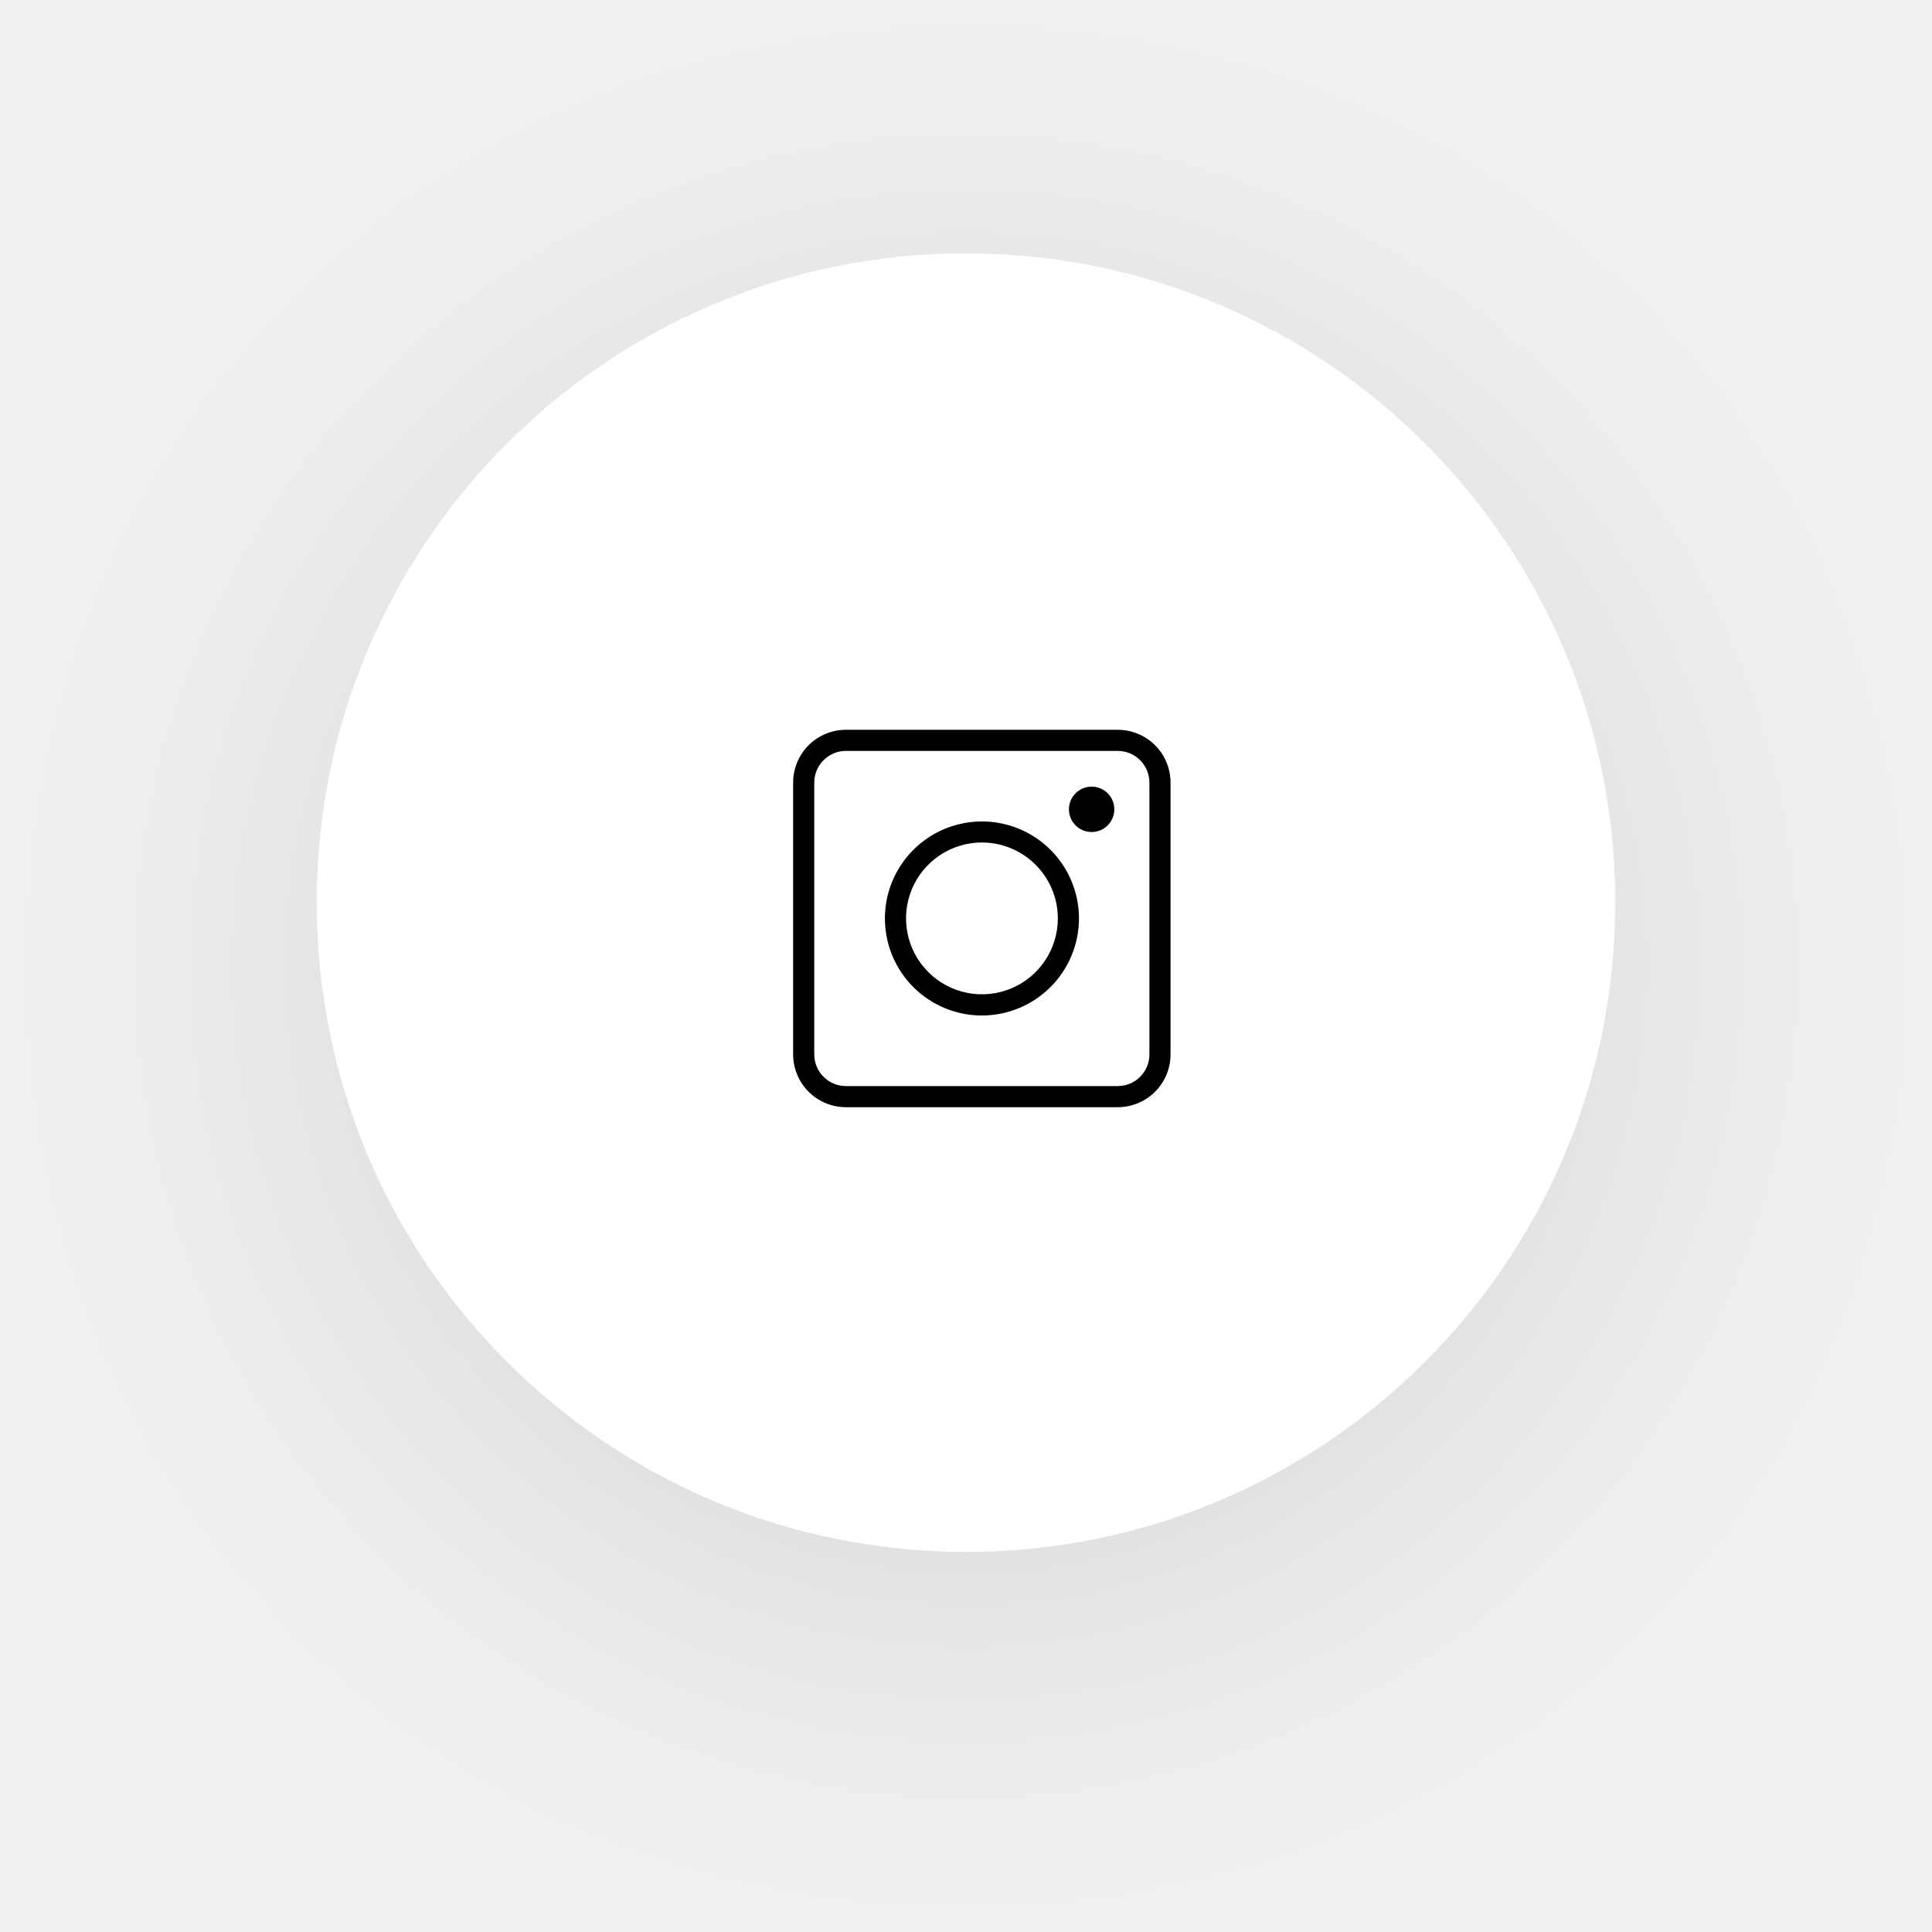
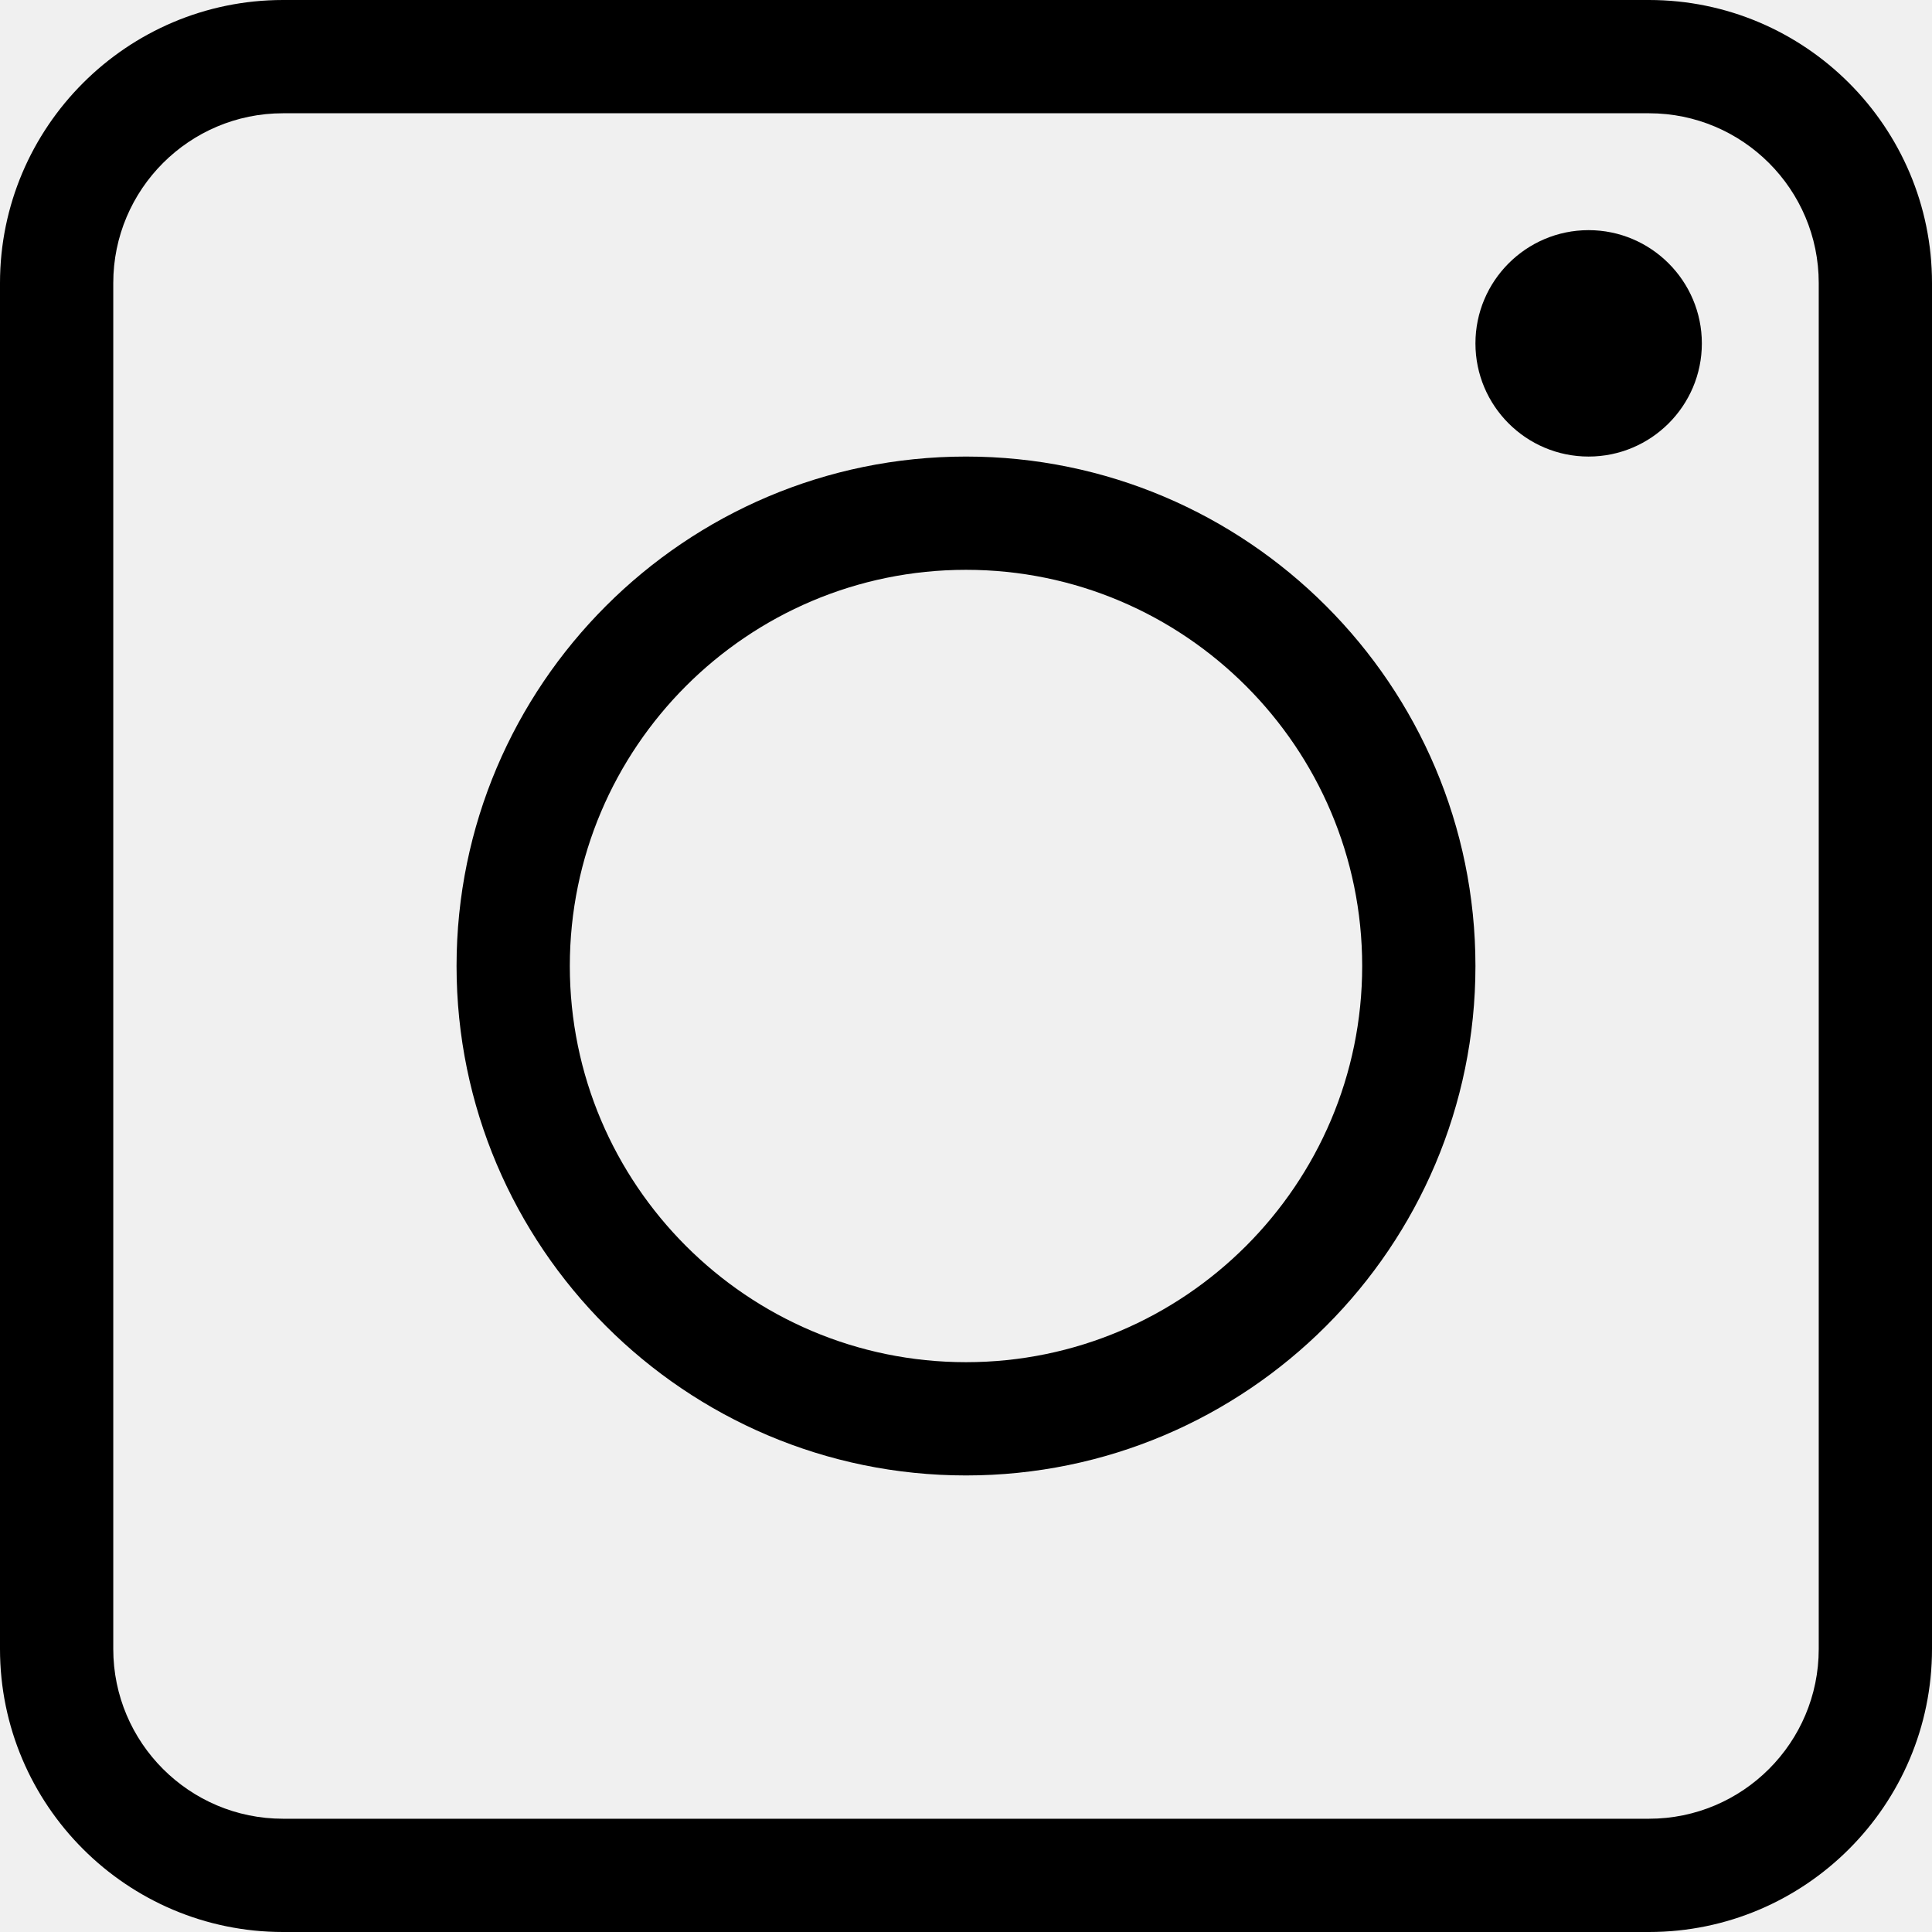
- <svg xmlns="http://www.w3.org/2000/svg" width="61" height="61" viewBox="0 0 61 61" fill="none">
-   <g filter="url(#filter0_d_4_2)">
-     <path fill-rule="evenodd" clip-rule="evenodd" d="M30.5 49C41.822 49 51 39.822 51 28.5C51 17.178 41.822 8 30.5 8C19.178 8 10 17.178 10 28.5C10 39.822 19.178 49 30.5 49Z" fill="white" />
+ <svg xmlns="http://www.w3.org/2000/svg" width="16" height="16" viewBox="0 0 16 16" fill="none">
+   <g clip-path="url(#clip0_1_511)">
+     <path d="M13.656 0H2.344C1.052 0 0 1.052 0 2.344V13.656C0 14.949 1.052 16 2.344 16H13.656C14.949 16 16 14.949 16 13.656V2.344C16 1.052 14.949 0 13.656 0ZM15.062 13.656C15.062 14.432 14.432 15.062 13.656 15.062H2.344C1.568 15.062 0.938 14.432 0.938 13.656V2.344C0.938 1.568 1.568 0.938 2.344 0.938H13.656C14.432 0.938 15.062 1.568 15.062 2.344V13.656Z" fill="black" />
+     <path d="M13.156 1.906C12.639 1.906 12.219 2.327 12.219 2.844C12.219 3.361 12.639 3.781 13.156 3.781C13.673 3.781 14.094 3.361 14.094 2.844C14.094 2.327 13.673 1.906 13.156 1.906Z" fill="black" />
+     <path d="M8 3.781C5.674 3.781 3.781 5.674 3.781 8C3.781 10.326 5.674 12.219 8 12.219C10.326 12.219 12.219 10.326 12.219 8C12.219 5.674 10.326 3.781 8 3.781ZM8 11.281C6.191 11.281 4.719 9.809 4.719 8C4.719 6.191 6.191 4.719 8 4.719C9.809 4.719 11.281 6.191 11.281 8C11.281 9.809 9.809 11.281 8 11.281Z" fill="black" />
  </g>
-   <path d="M35.291 34.958H26.709C26.267 34.958 25.843 34.782 25.53 34.47C25.218 34.157 25.042 33.733 25.042 33.291V24.709C25.042 24.267 25.218 23.843 25.53 23.53C25.843 23.218 26.267 23.042 26.709 23.042H35.291C35.733 23.042 36.157 23.218 36.47 23.53C36.782 23.843 36.958 24.267 36.958 24.709V33.291C36.958 33.733 36.782 34.157 36.47 34.47C36.157 34.782 35.733 34.958 35.291 34.958ZM26.709 23.709C26.443 23.709 26.189 23.814 26.002 24.002C25.814 24.189 25.709 24.443 25.709 24.709V33.291C25.709 33.556 25.814 33.811 26.002 33.998C26.189 34.186 26.443 34.291 26.709 34.291H35.291C35.556 34.291 35.811 34.186 35.998 33.998C36.186 33.811 36.291 33.556 36.291 33.291V24.709C36.291 24.443 36.186 24.189 35.998 24.002C35.811 23.814 35.556 23.709 35.291 23.709H26.709Z" fill="black" />
-   <path d="M31 32.063C30.394 32.062 29.802 31.882 29.299 31.545C28.796 31.208 28.403 30.729 28.172 30.169C27.941 29.609 27.881 28.994 27.999 28.399C28.118 27.805 28.41 27.26 28.839 26.832C29.267 26.404 29.813 26.112 30.407 25.995C31.002 25.877 31.617 25.938 32.177 26.17C32.736 26.402 33.215 26.794 33.551 27.298C33.887 27.802 34.067 28.394 34.067 29C34.066 29.813 33.742 30.592 33.167 31.166C32.592 31.74 31.813 32.063 31 32.063ZM31 26.6C30.526 26.601 30.063 26.742 29.67 27.005C29.276 27.269 28.969 27.643 28.788 28.081C28.607 28.519 28.56 29 28.653 29.465C28.745 29.93 28.974 30.356 29.309 30.691C29.644 31.026 30.07 31.255 30.535 31.347C31 31.44 31.481 31.393 31.919 31.212C32.357 31.031 32.731 30.724 32.995 30.33C33.258 29.937 33.399 29.474 33.4 29C33.4 28.363 33.147 27.753 32.697 27.303C32.247 26.853 31.637 26.6 31 26.6Z" fill="black" />
-   <path d="M34.467 26.27C34.862 26.27 35.183 25.949 35.183 25.553C35.183 25.157 34.862 24.837 34.467 24.837C34.071 24.837 33.75 25.157 33.75 25.553C33.75 25.949 34.071 26.27 34.467 26.27Z" fill="black" />
  <defs>
-     <filter id="filter0_d_4_2" x="0" y="0" width="61" height="61" filterUnits="userSpaceOnUse" color-interpolation-filters="sRGB">
-       <feFlood flood-opacity="0" result="BackgroundImageFix" />
-       <feColorMatrix in="SourceAlpha" type="matrix" values="0 0 0 0 0 0 0 0 0 0 0 0 0 0 0 0 0 0 127 0" result="hardAlpha" />
-       <feOffset dy="2" />
-       <feGaussianBlur stdDeviation="5" />
-       <feColorMatrix type="matrix" values="0 0 0 0 0 0 0 0 0 0 0 0 0 0 0 0 0 0 0.1 0" />
-       <feBlend mode="normal" in2="BackgroundImageFix" result="effect1_dropShadow_4_2" />
-       <feBlend mode="normal" in="SourceGraphic" in2="effect1_dropShadow_4_2" result="shape" />
-     </filter>
+     <clipPath id="clip0_1_511">
+       <rect width="16" height="16" fill="white" />
+     </clipPath>
  </defs>
</svg>
